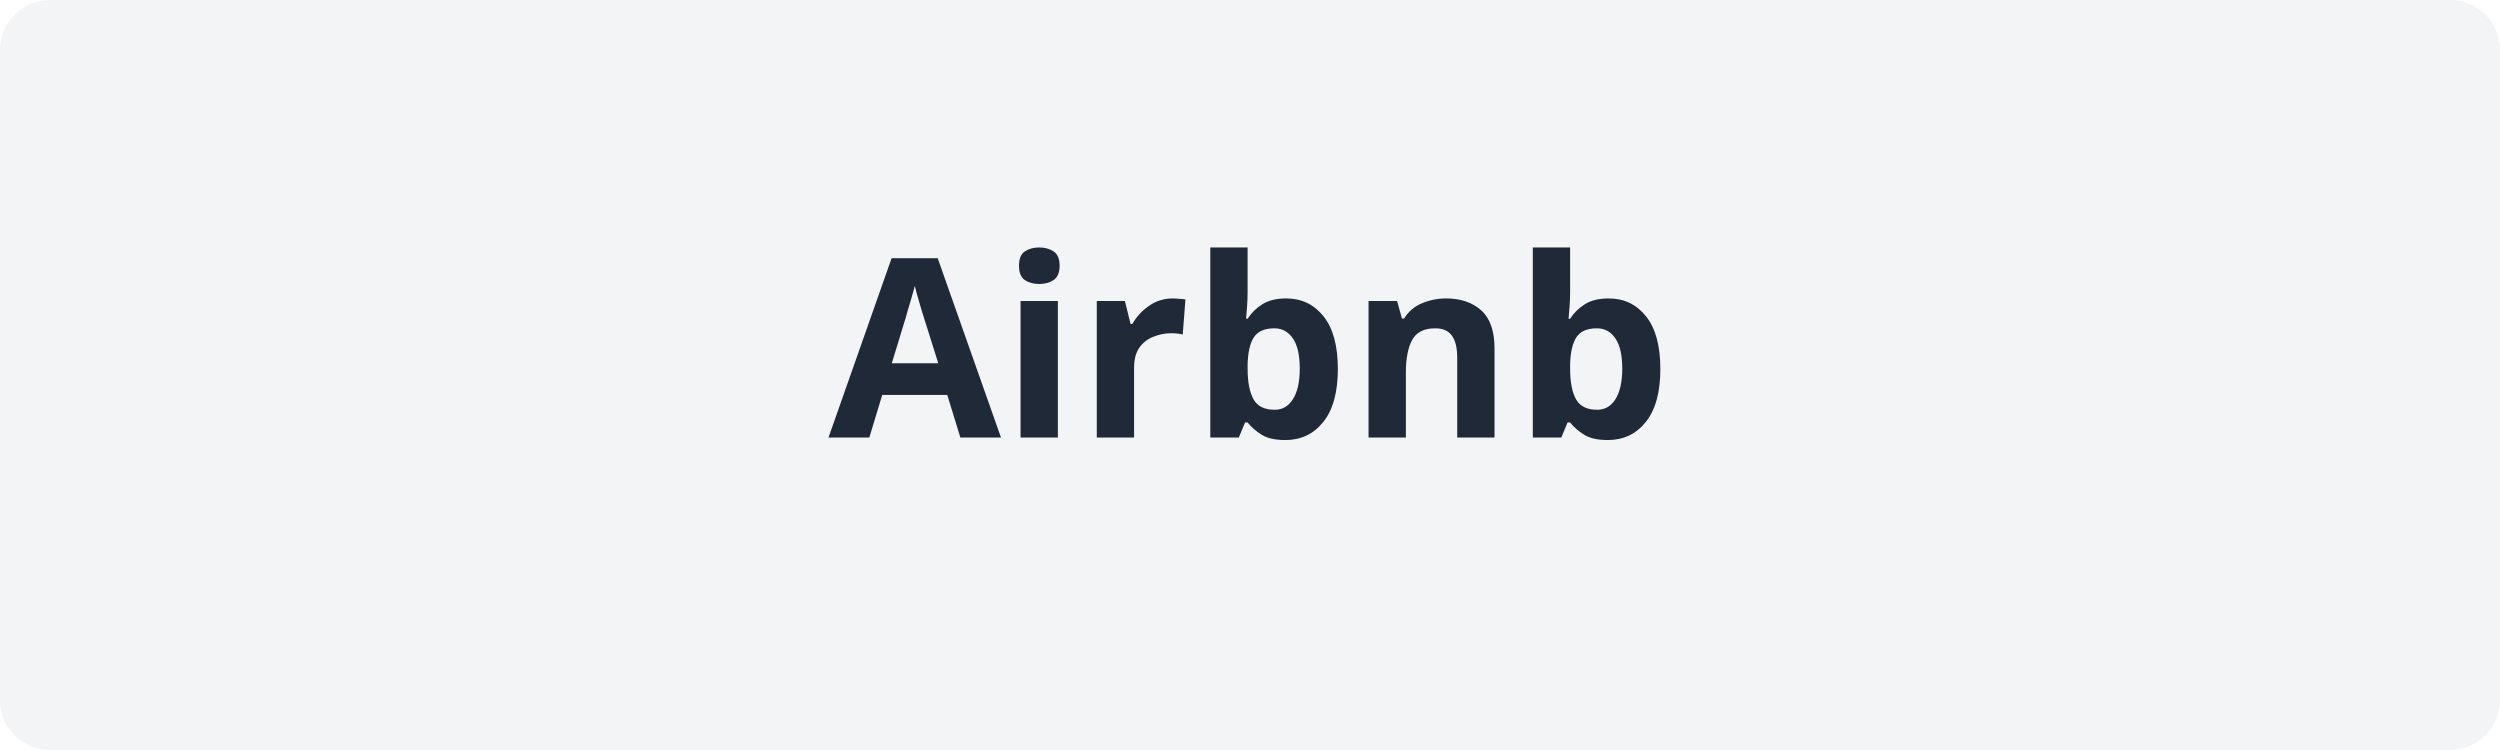
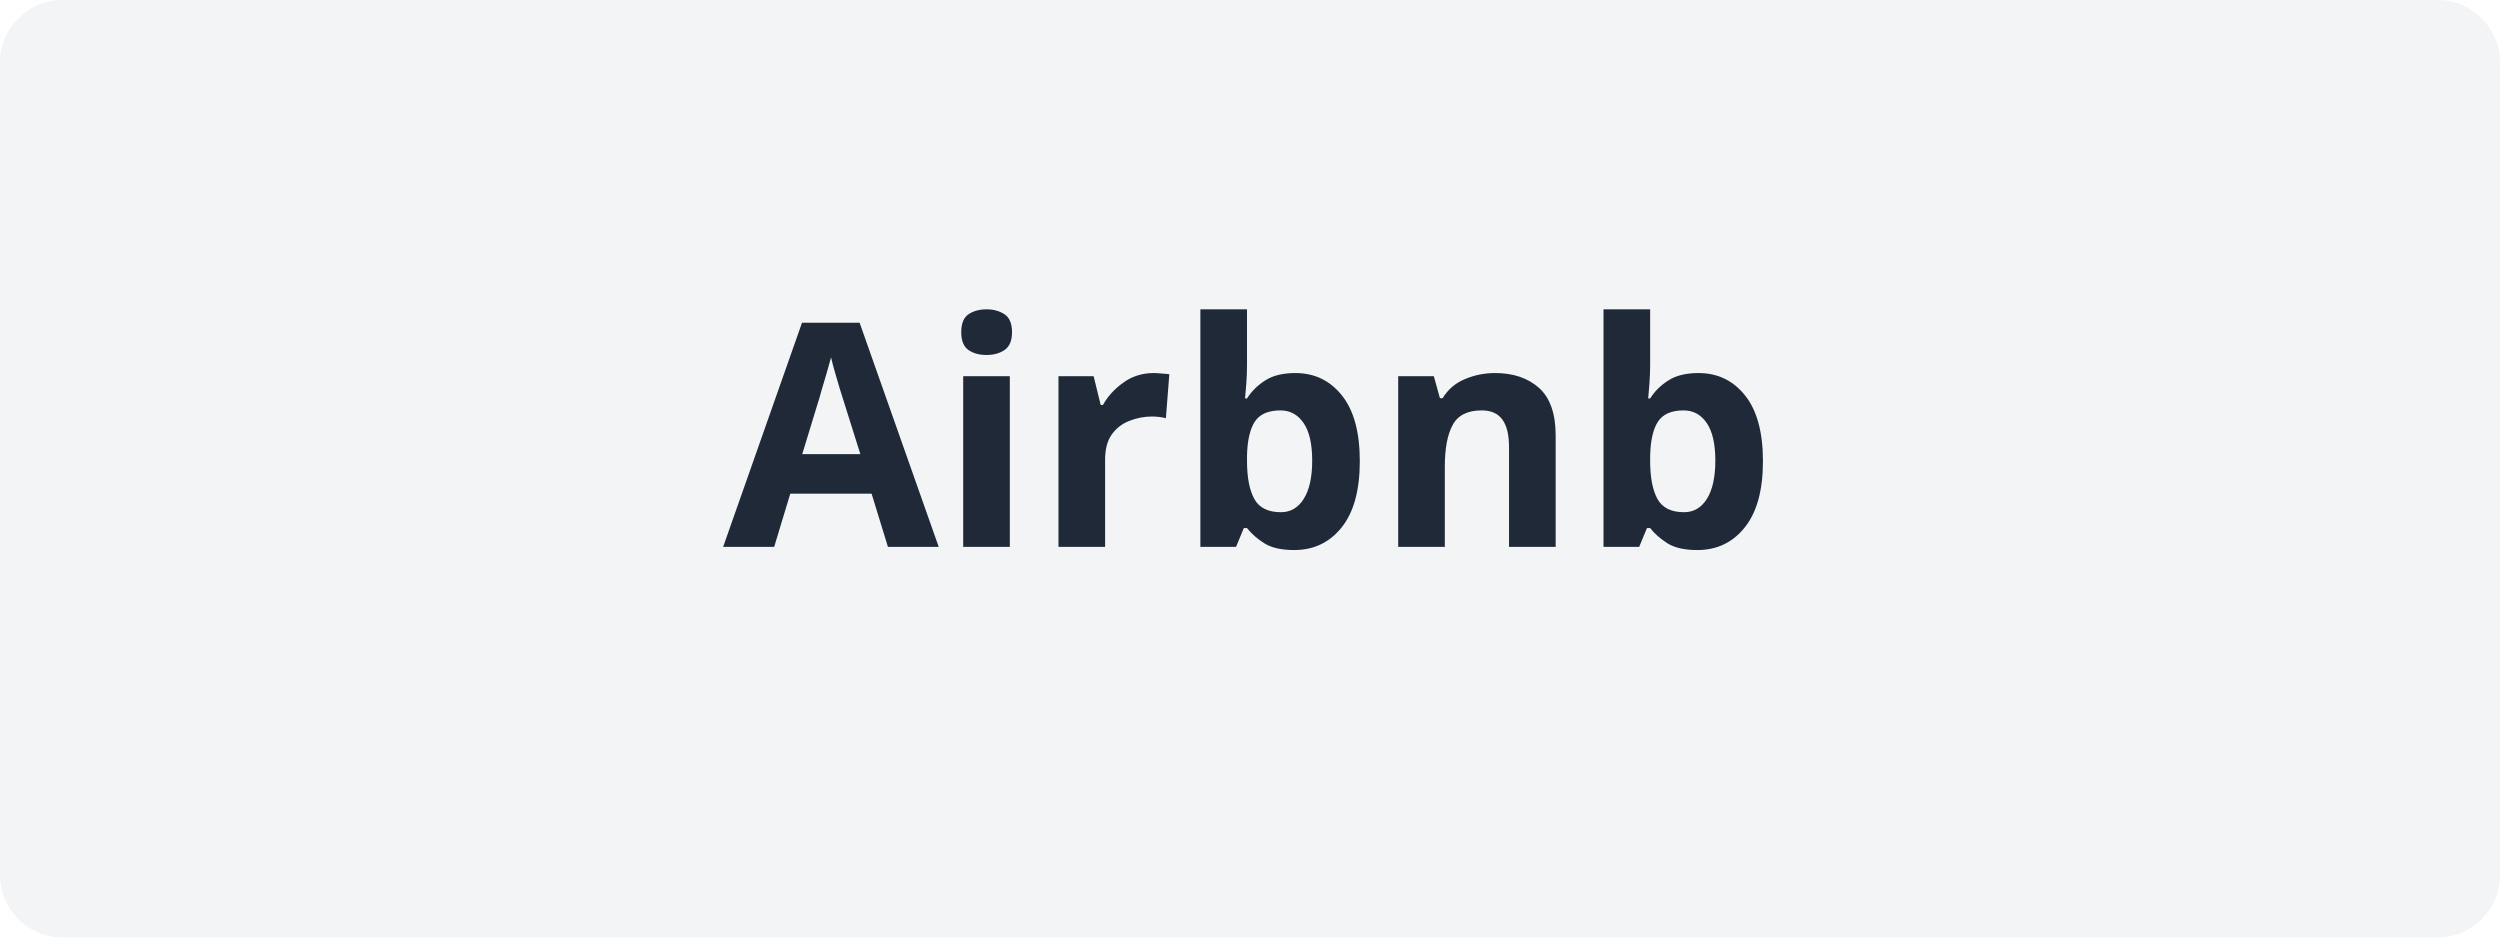
- <svg xmlns="http://www.w3.org/2000/svg" width="200" height="60">
-   <rect width="200" height="60" fill="#f3f4f6" rx="4" />
-   <text x="100" y="35" font-family="sans-serif" font-size="20" font-weight="bold" fill="#1f2937" text-anchor="middle">Airbnb</text>
+ <svg xmlns="http://www.w3.org/2000/svg" width="160" height="60">
+   <rect width="160" height="60" fill="#f3f4f6" rx="4" />
+   <text x="80" y="35" font-family="sans-serif" font-size="20" font-weight="bold" fill="#1f2937" text-anchor="middle">Airbnb</text>
</svg>
